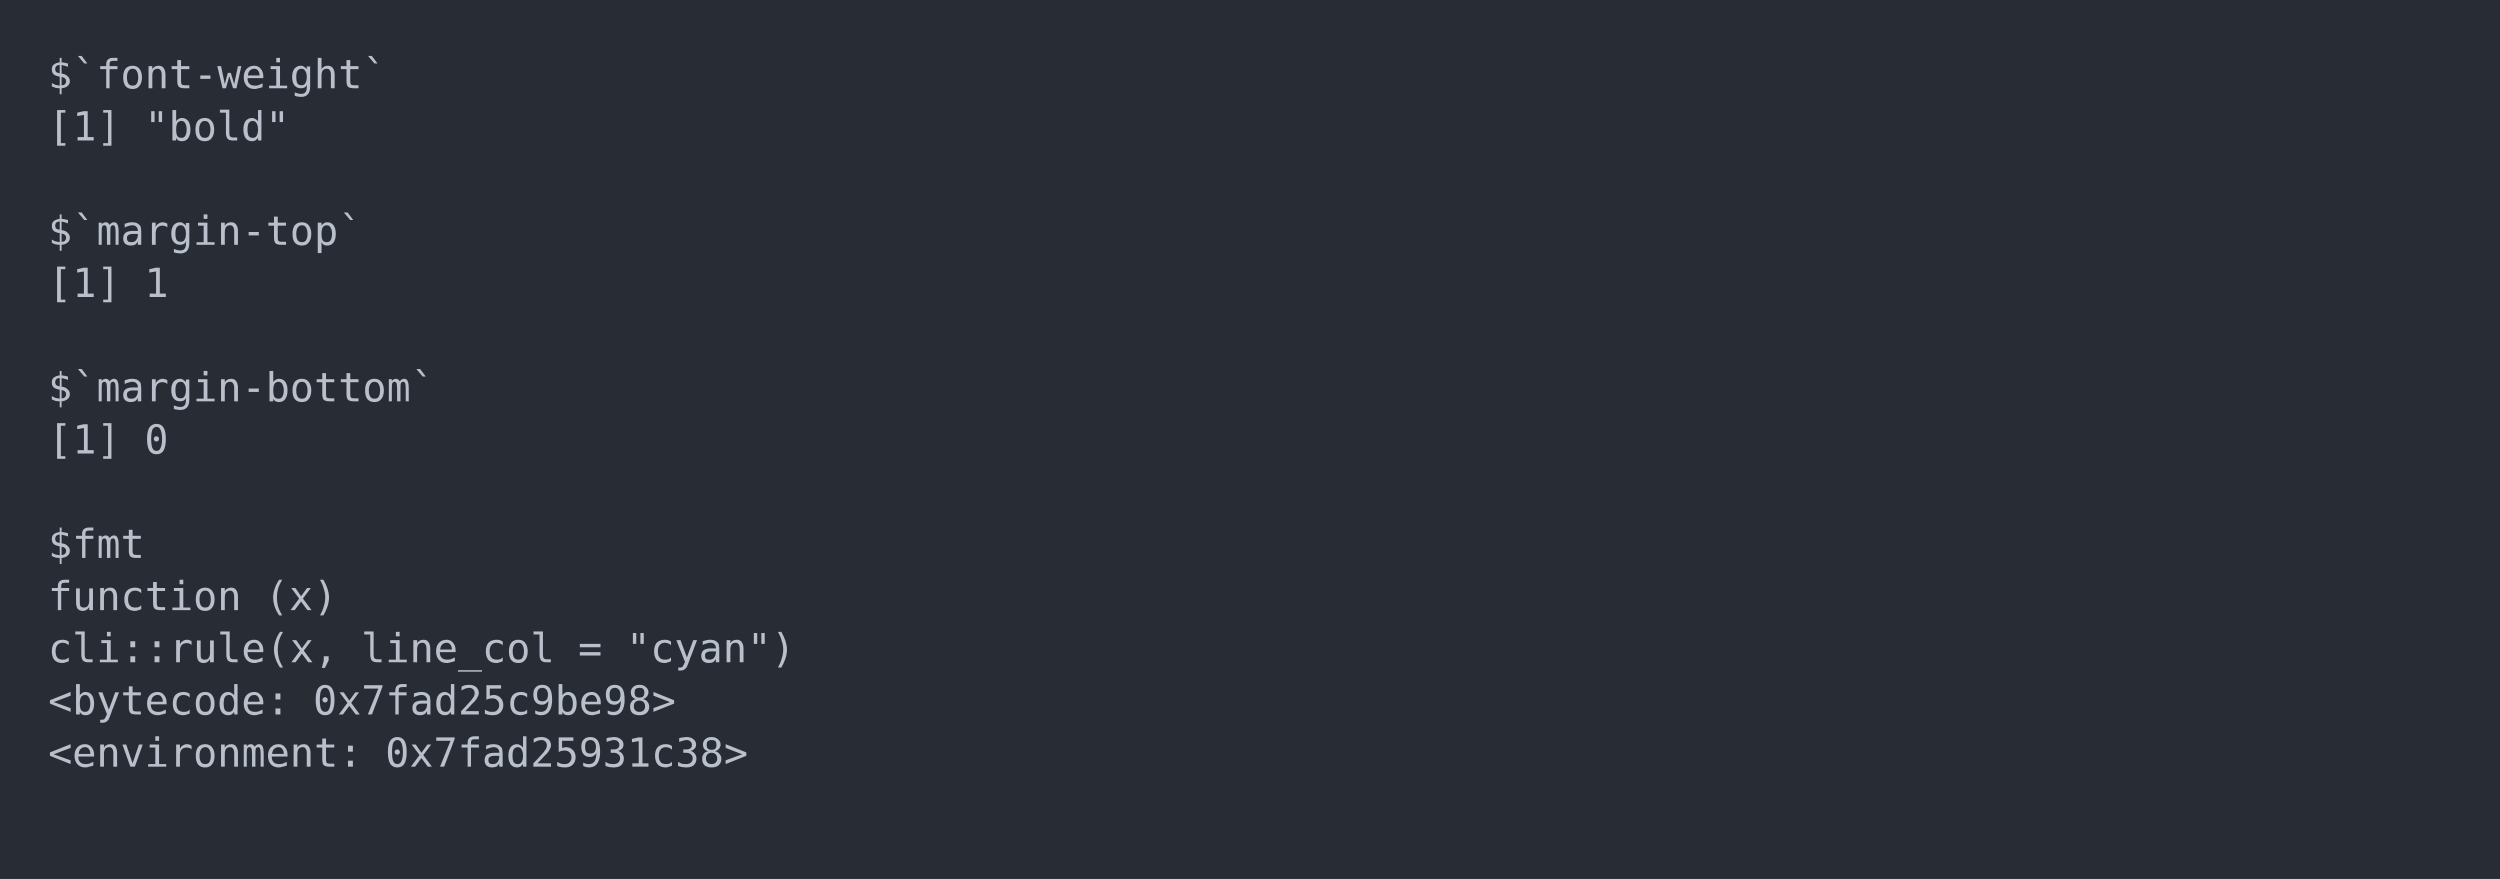
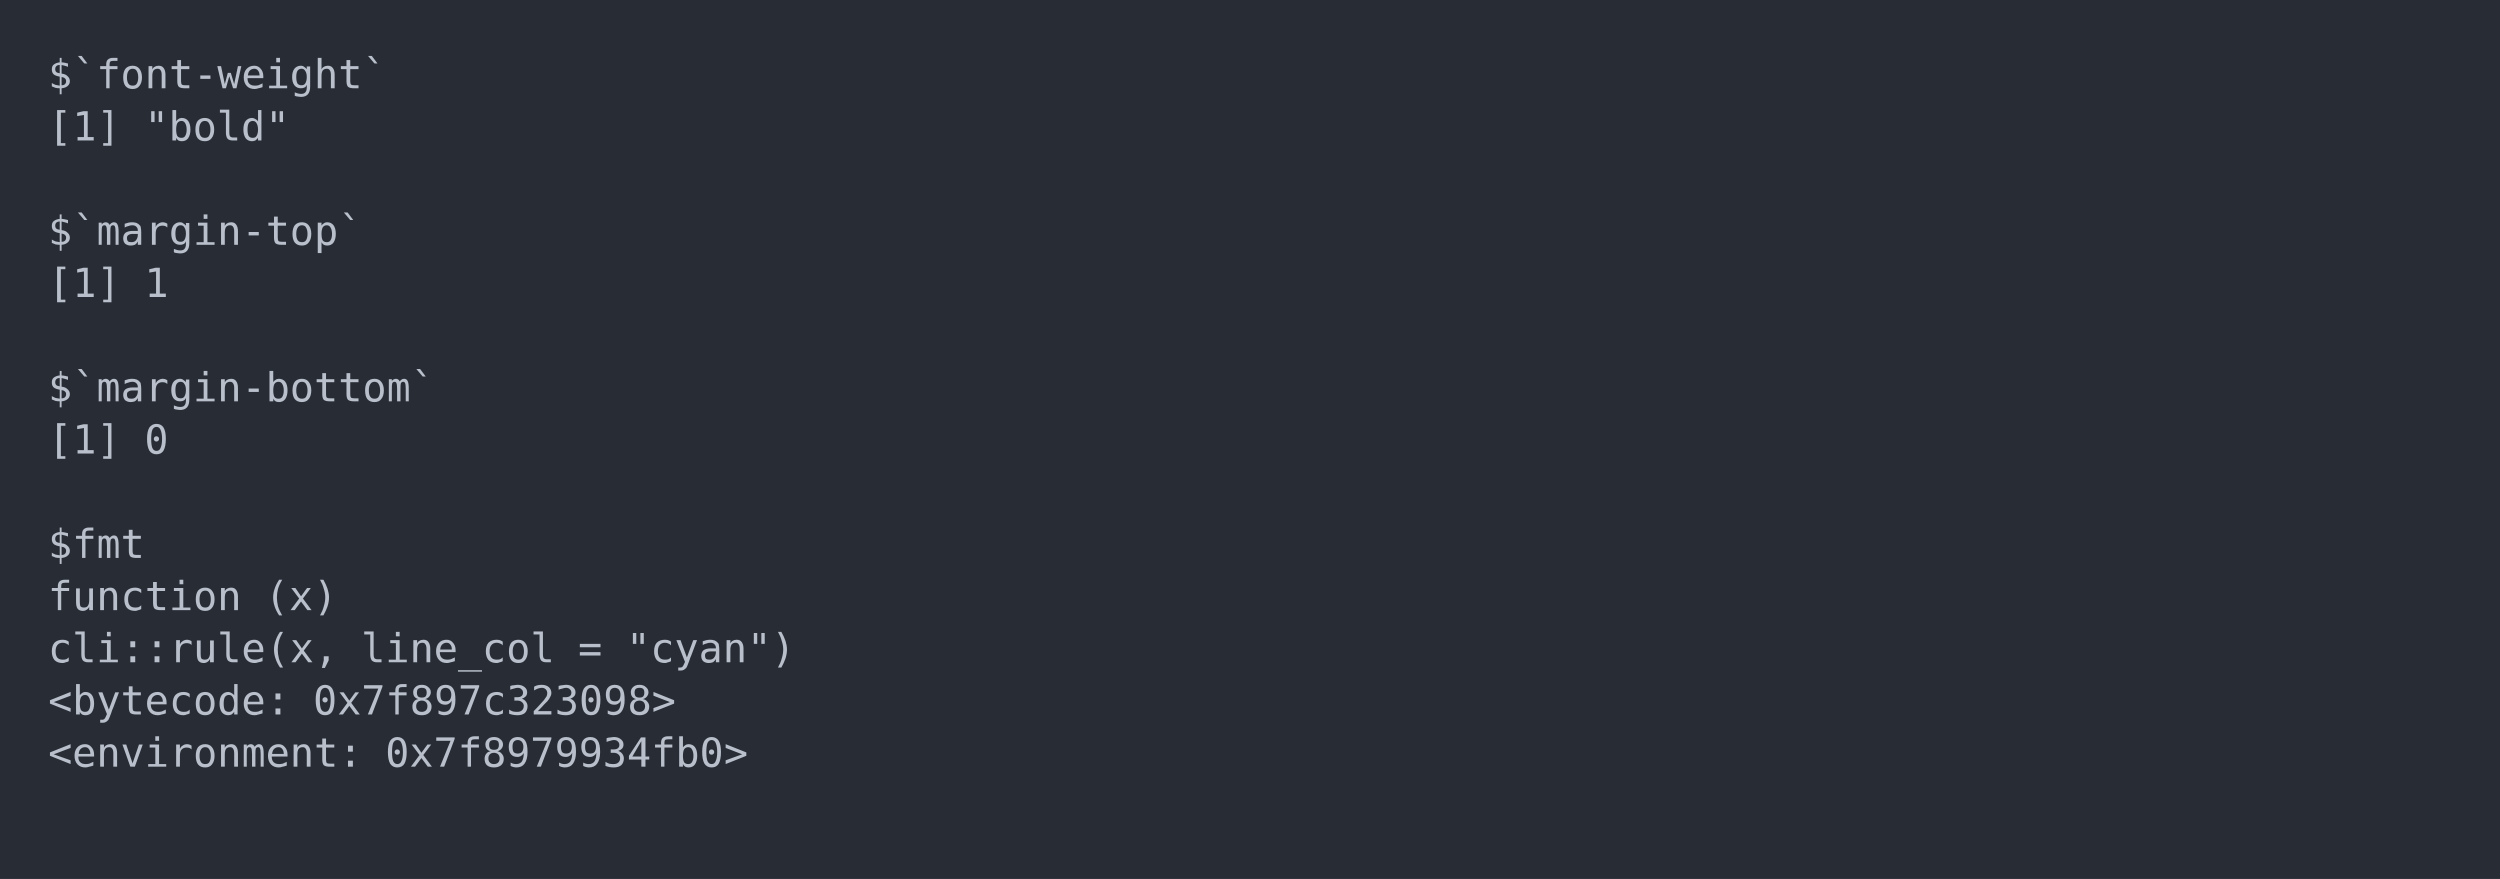
<svg xmlns="http://www.w3.org/2000/svg" xmlns:xlink="http://www.w3.org/1999/xlink" width="1040" height="365.65">
  <rect width="1040" height="365.65" rx="0" ry="0" class="a" />
  <svg height="325.65" viewBox="0 0 100 32.565" width="1000" x="20" y="20">
    <style>.a{fill:rgb(40,45,53)}.b{font-family:'Fira Code',Monaco,Consolas,Menlo,'Bitstream Vera Sans Mono','Powerline Symbols',monospace}.c{fill:transparent}.d{fill:rgb(185,192,203);white-space:pre}</style>
    <g font-family="'Fira Code',Monaco,Consolas,Menlo,'Bitstream Vera Sans Mono','Powerline Symbols',monospace" font-size="1.67" class="b">
      <defs>
        <symbol id="a">
          <rect height="16" width="100" x="0" y="0" class="c" />
        </symbol>
      </defs>
      <rect height="32.565" width="100" class="a" />
      <svg x="0" y="0" width="100">
        <svg x="0">
          <use xlink:href="#a" />
          <text x="0" y="1.67" class="d">$`font-weight`</text>
          <text x="0" y="3.841" class="d">[1]</text>
          <text x="4.008" y="3.841" class="d">"bold"</text>
          <text x="0" y="8.183" class="d">$`margin-top`</text>
          <text x="0" y="10.354" class="d">[1]</text>
          <text x="4.008" y="10.354" class="d">1</text>
          <text x="0" y="14.696" class="d">$`margin-bottom`</text>
          <text x="0" y="16.867" class="d">[1]</text>
          <text x="4.008" y="16.867" class="d">0</text>
          <text x="0" y="21.209" class="d">$fmt</text>
          <text x="0" y="23.38" class="d">function</text>
          <text x="9.018" y="23.38" class="d">(x)</text>
          <text x="0" y="25.551" class="d">cli::rule(x,</text>
          <text x="13.026" y="25.551" class="d">line_col</text>
          <text x="22.044" y="25.551" class="d">=</text>
          <text x="24.048" y="25.551" class="d">"cyan")</text>
          <text x="0" y="27.722" class="d">&lt;bytecode:</text>
-           <text x="11.022" y="27.722" class="d">0x7fad25c9be98&gt;</text>
+           <text x="11.022" y="27.722" class="d">0x7f897c323098&gt;</text>
          <text x="0" y="29.893" class="d">&lt;environment:</text>
-           <text x="14.028" y="29.893" class="d">0x7fad25931c38&gt;</text>
+           <text x="14.028" y="29.893" class="d">0x7f8979934fb0&gt;</text>
        </svg>
      </svg>
    </g>
  </svg>
</svg>
